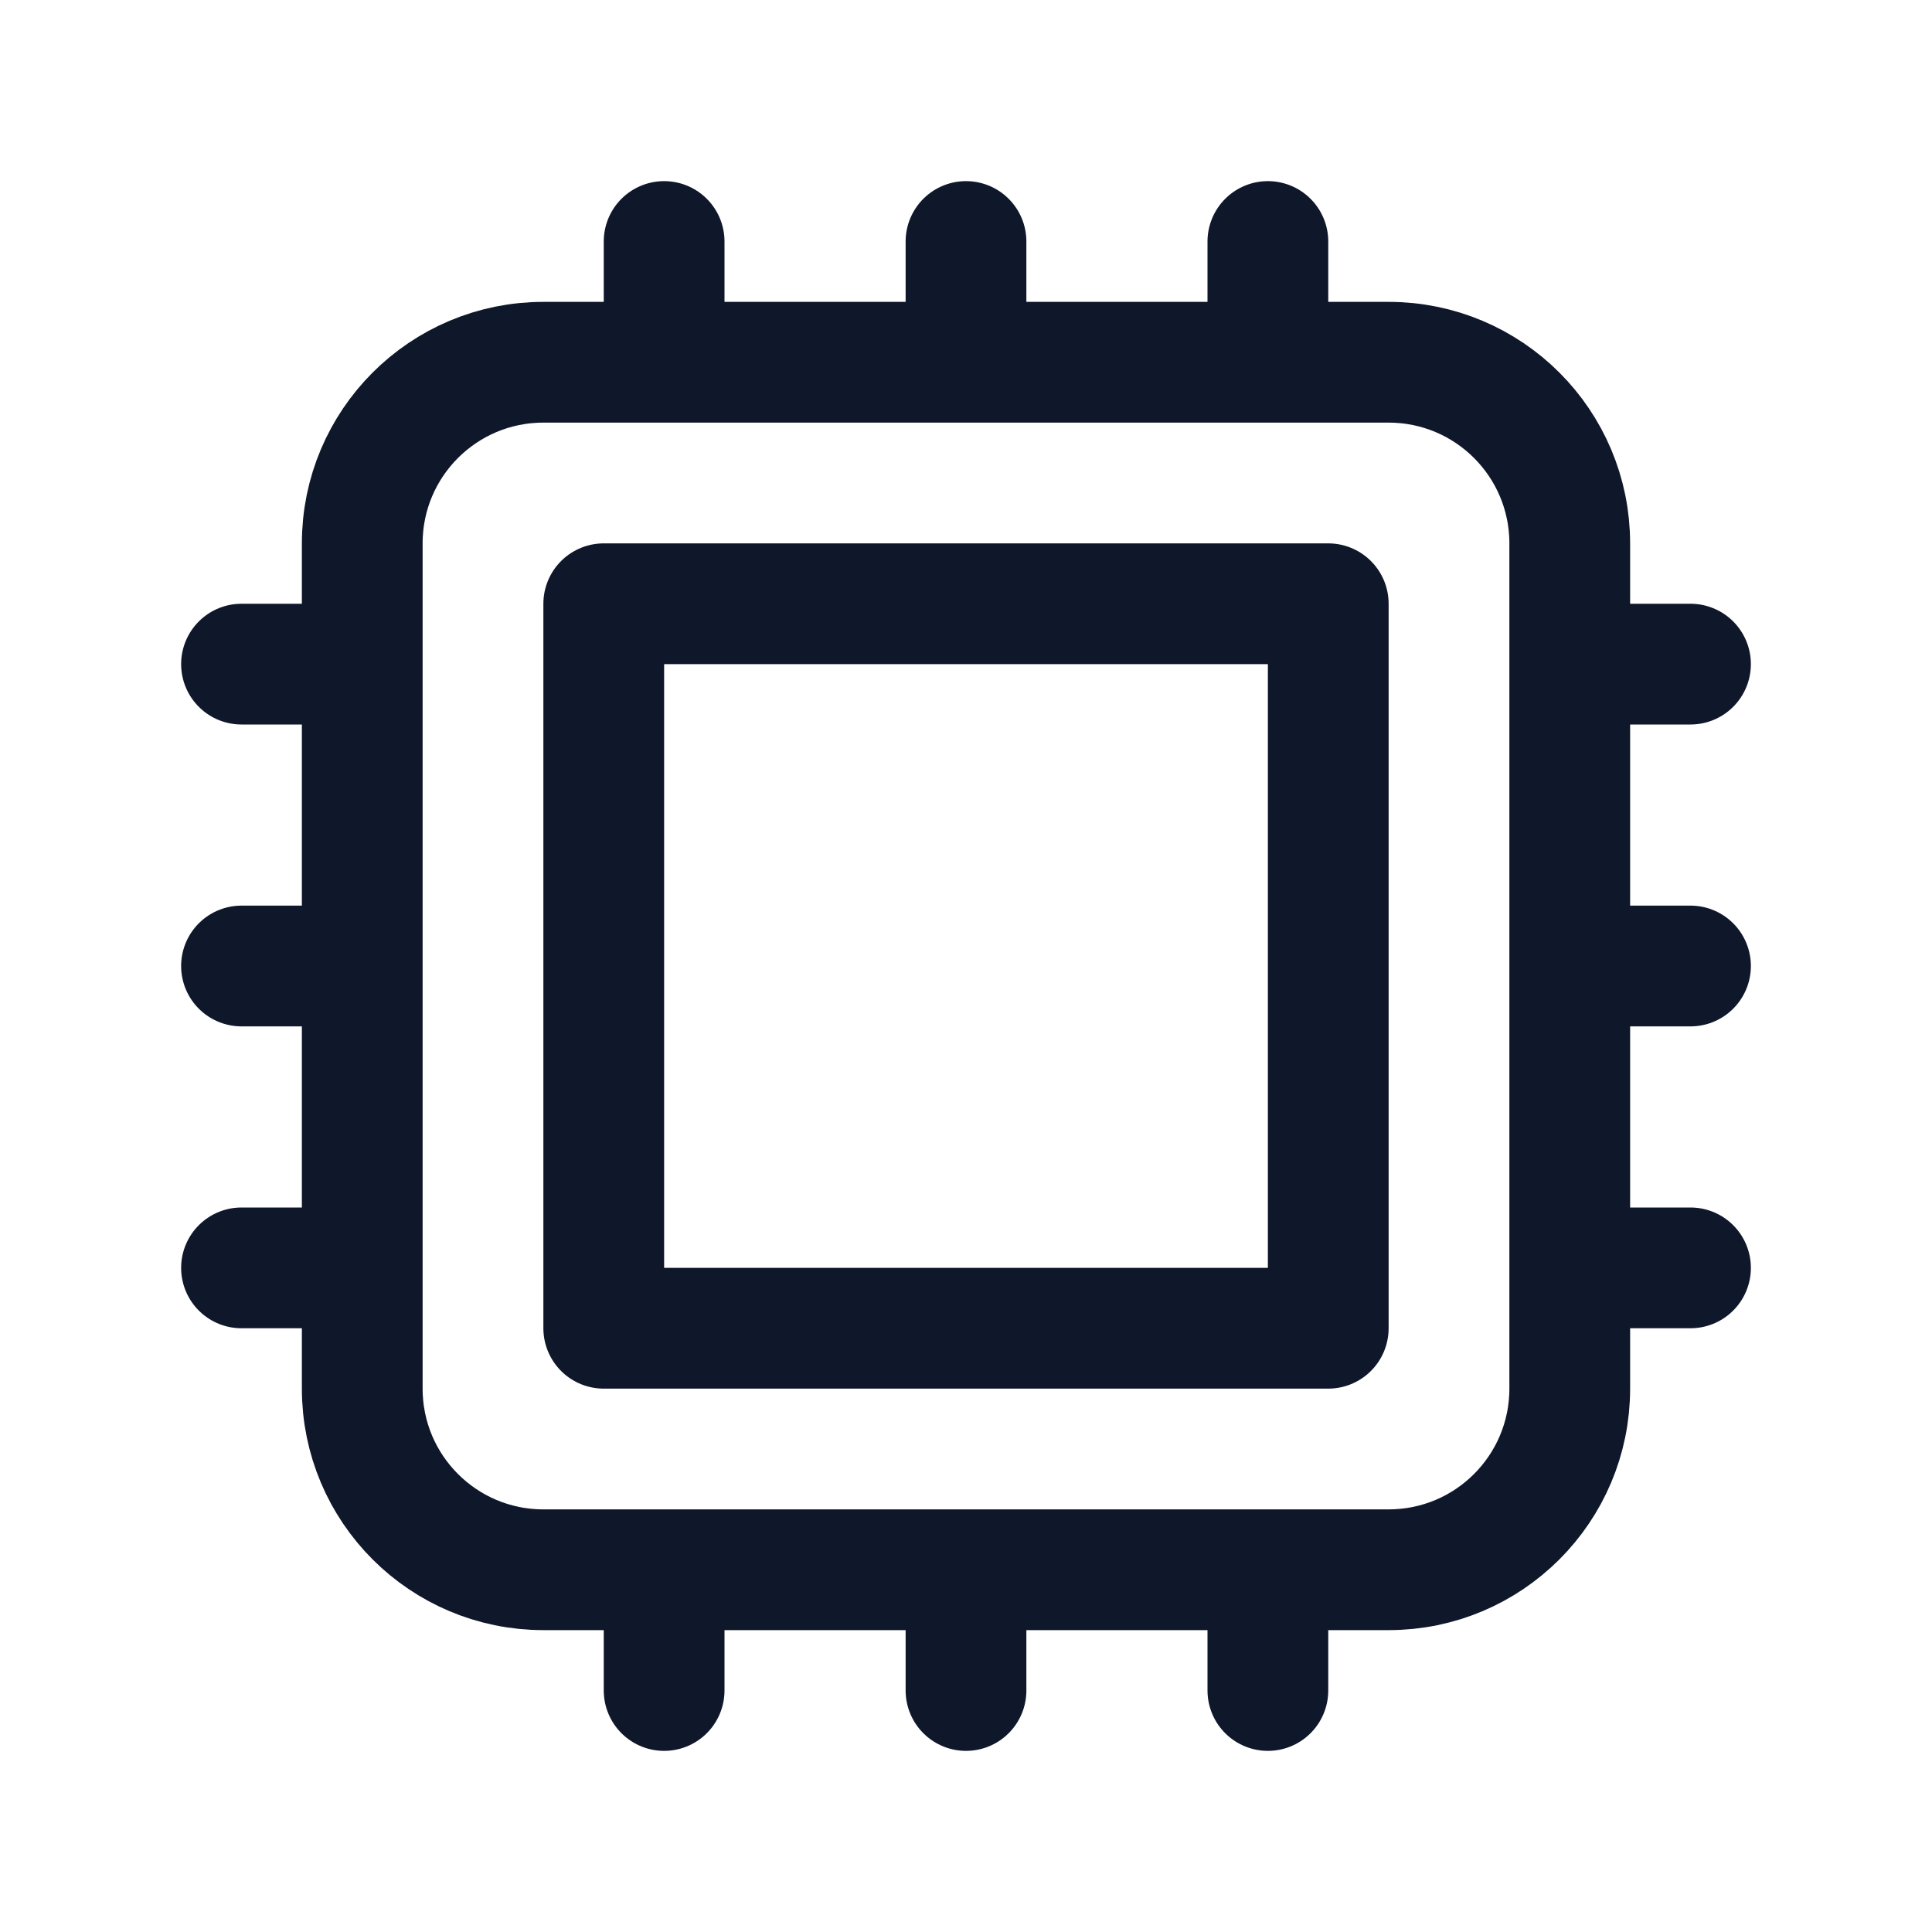
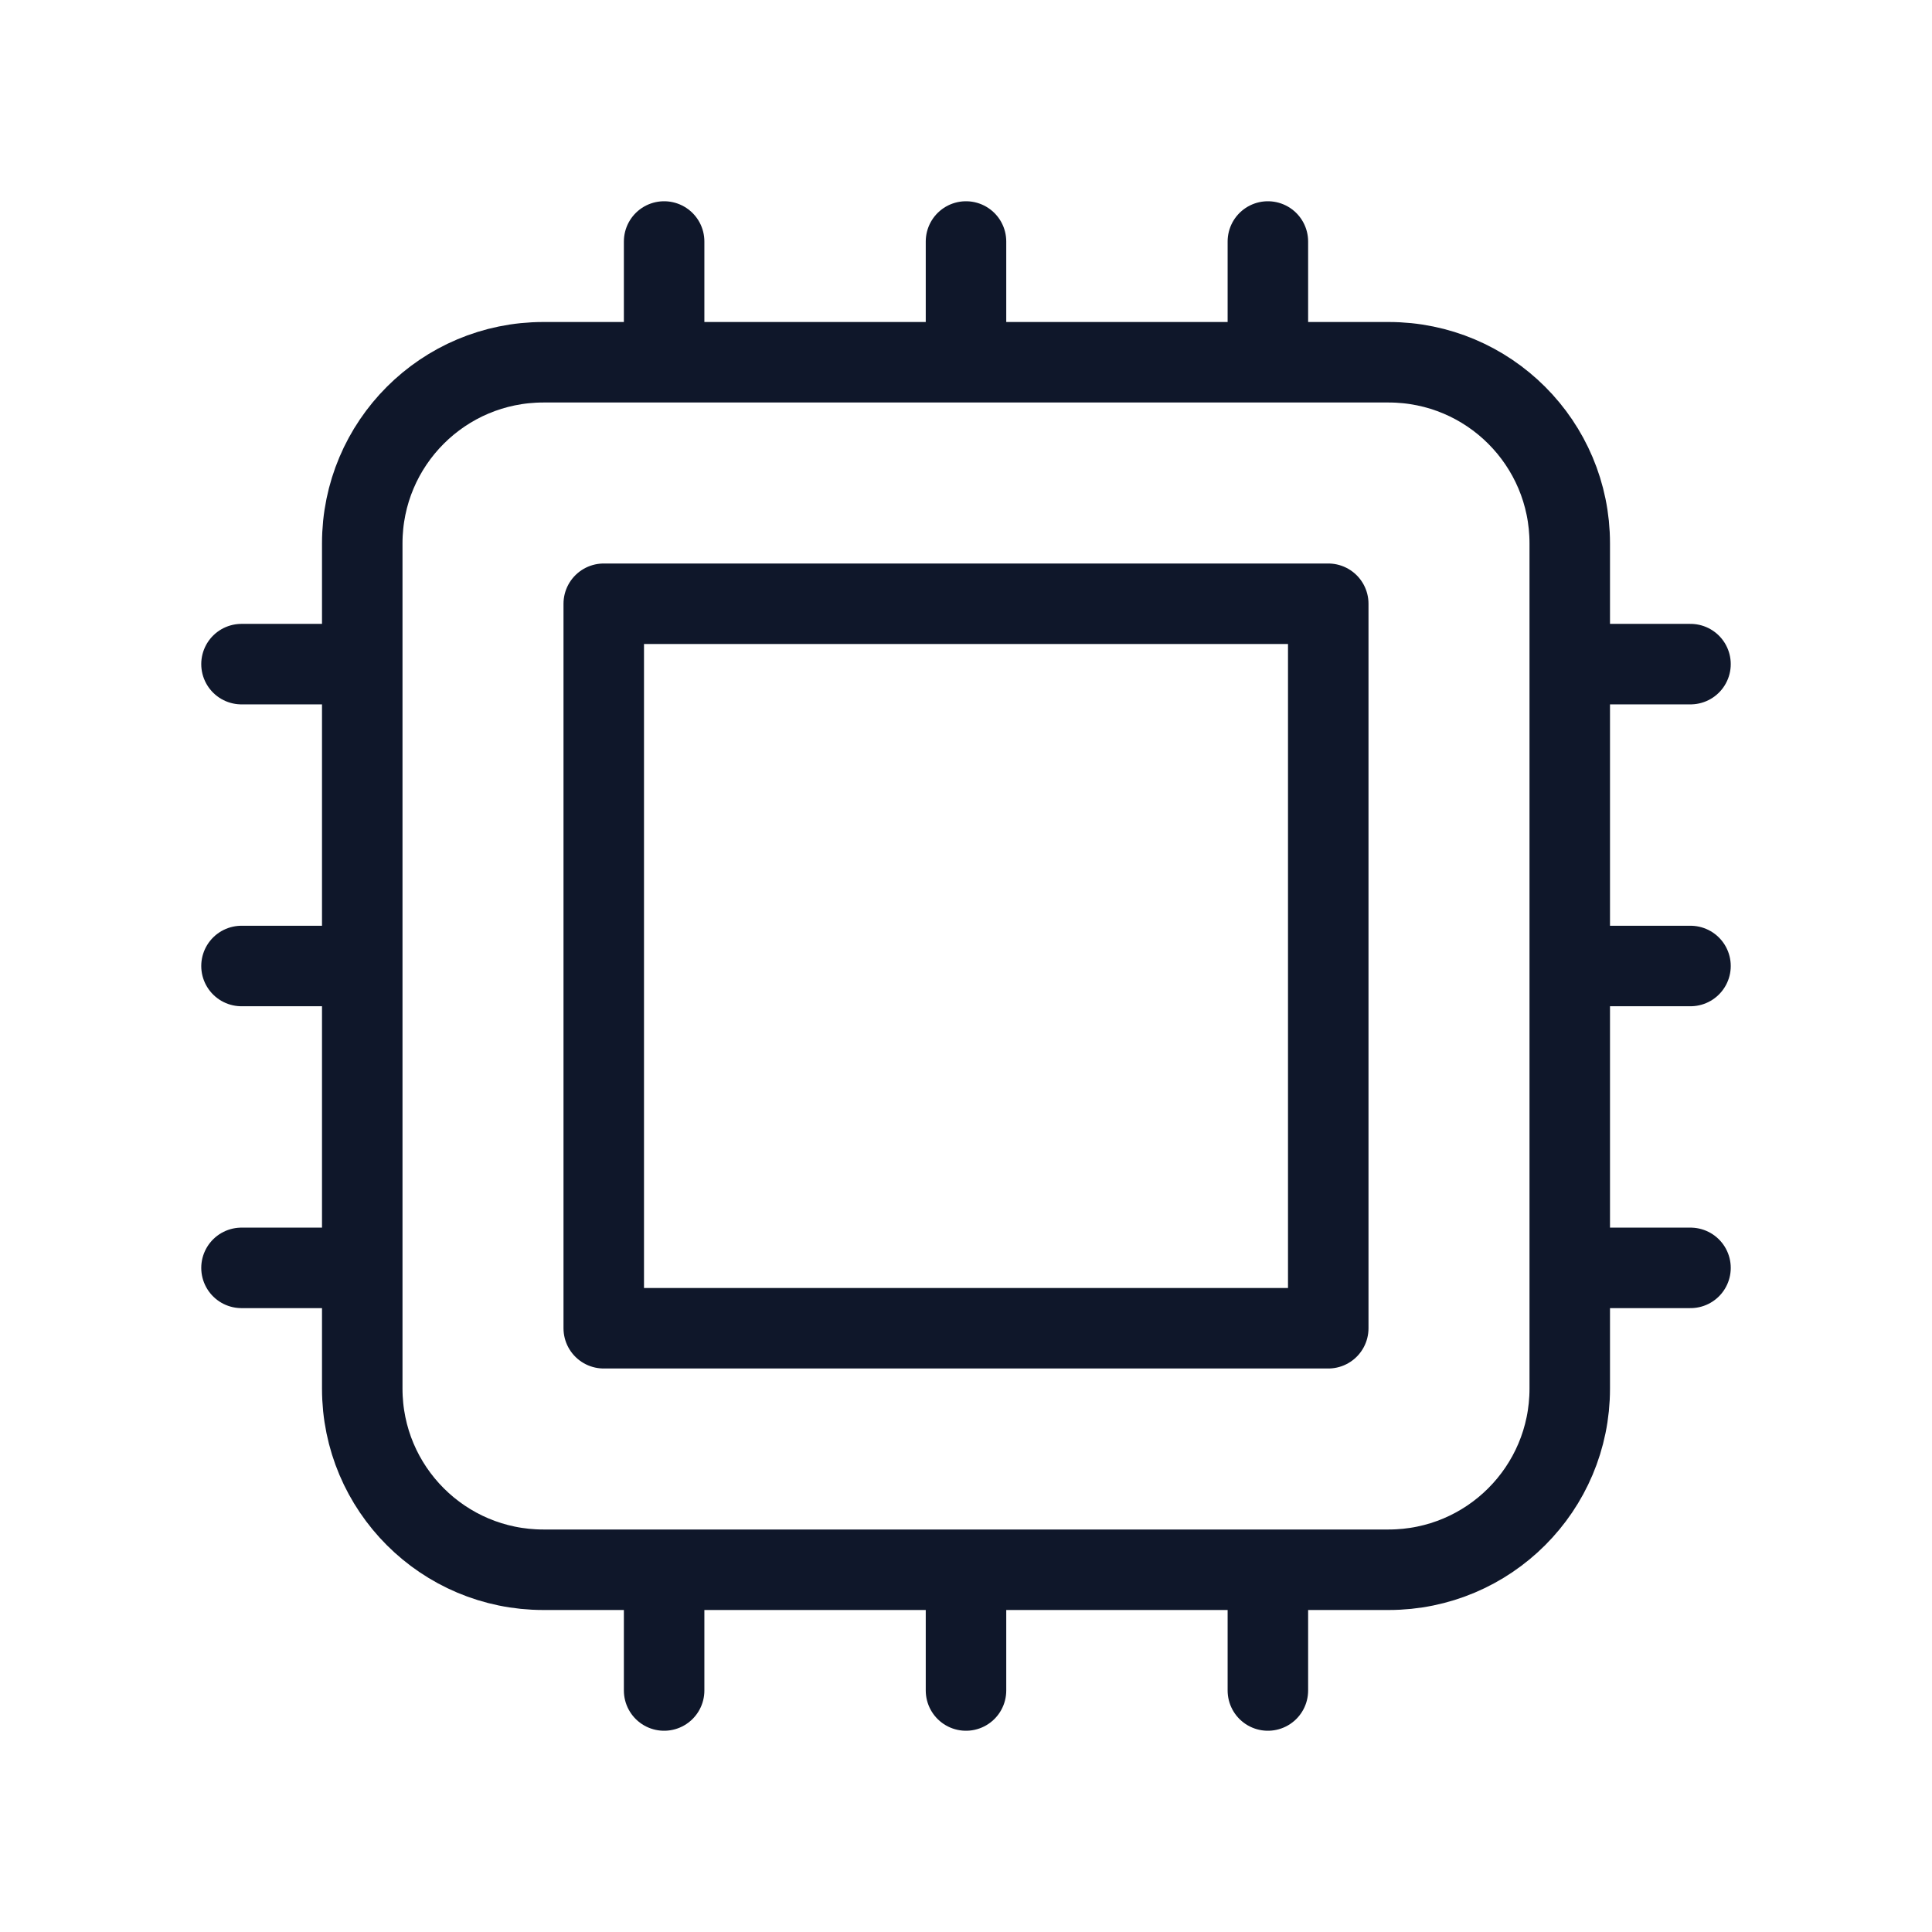
<svg xmlns="http://www.w3.org/2000/svg" width="24" height="24" viewBox="0 0 24 24" fill="none">
-   <path d="M8.25 3V4.5M4.5 8.25H3M21 8.25H19.5M4.5 12H3M21 12H19.5M4.5 15.75H3M21 15.75H19.5M8.25 19.5V21M12 3V4.5M12 19.5V21M15.75 3V4.5M15.75 19.5V21M6.75 19.5H17.25C18.493 19.5 19.5 18.493 19.5 17.25V6.75C19.5 5.507 18.493 4.5 17.25 4.5H6.75C5.507 4.5 4.5 5.507 4.5 6.75V17.25C4.5 18.493 5.507 19.5 6.75 19.5ZM7.5 7.5H16.5V16.5H7.5V7.5Z" stroke="#0F172A" stroke-width="1.5" stroke-linecap="round" stroke-linejoin="round" />
+   <path d="M8.25 3V4.5M4.5 8.25H3M21 8.25H19.5M4.5 12H3M21 12H19.5M4.5 15.75H3M21 15.75H19.5M8.25 19.5V21M12 3V4.5M12 19.5V21M15.75 3V4.5M15.75 19.5V21M6.75 19.5H17.25C18.493 19.5 19.5 18.493 19.5 17.25V6.75C19.5 5.507 18.493 4.5 17.25 4.5H6.75C5.507 4.5 4.5 5.507 4.5 6.75V17.25C4.5 18.493 5.507 19.5 6.75 19.5ZM7.5 7.5H16.5V16.5H7.5V7.5Z" stroke="#0F172A" stroke-width="#strokeWidthToken#" stroke-linecap="round" stroke-linejoin="round" />
</svg>
